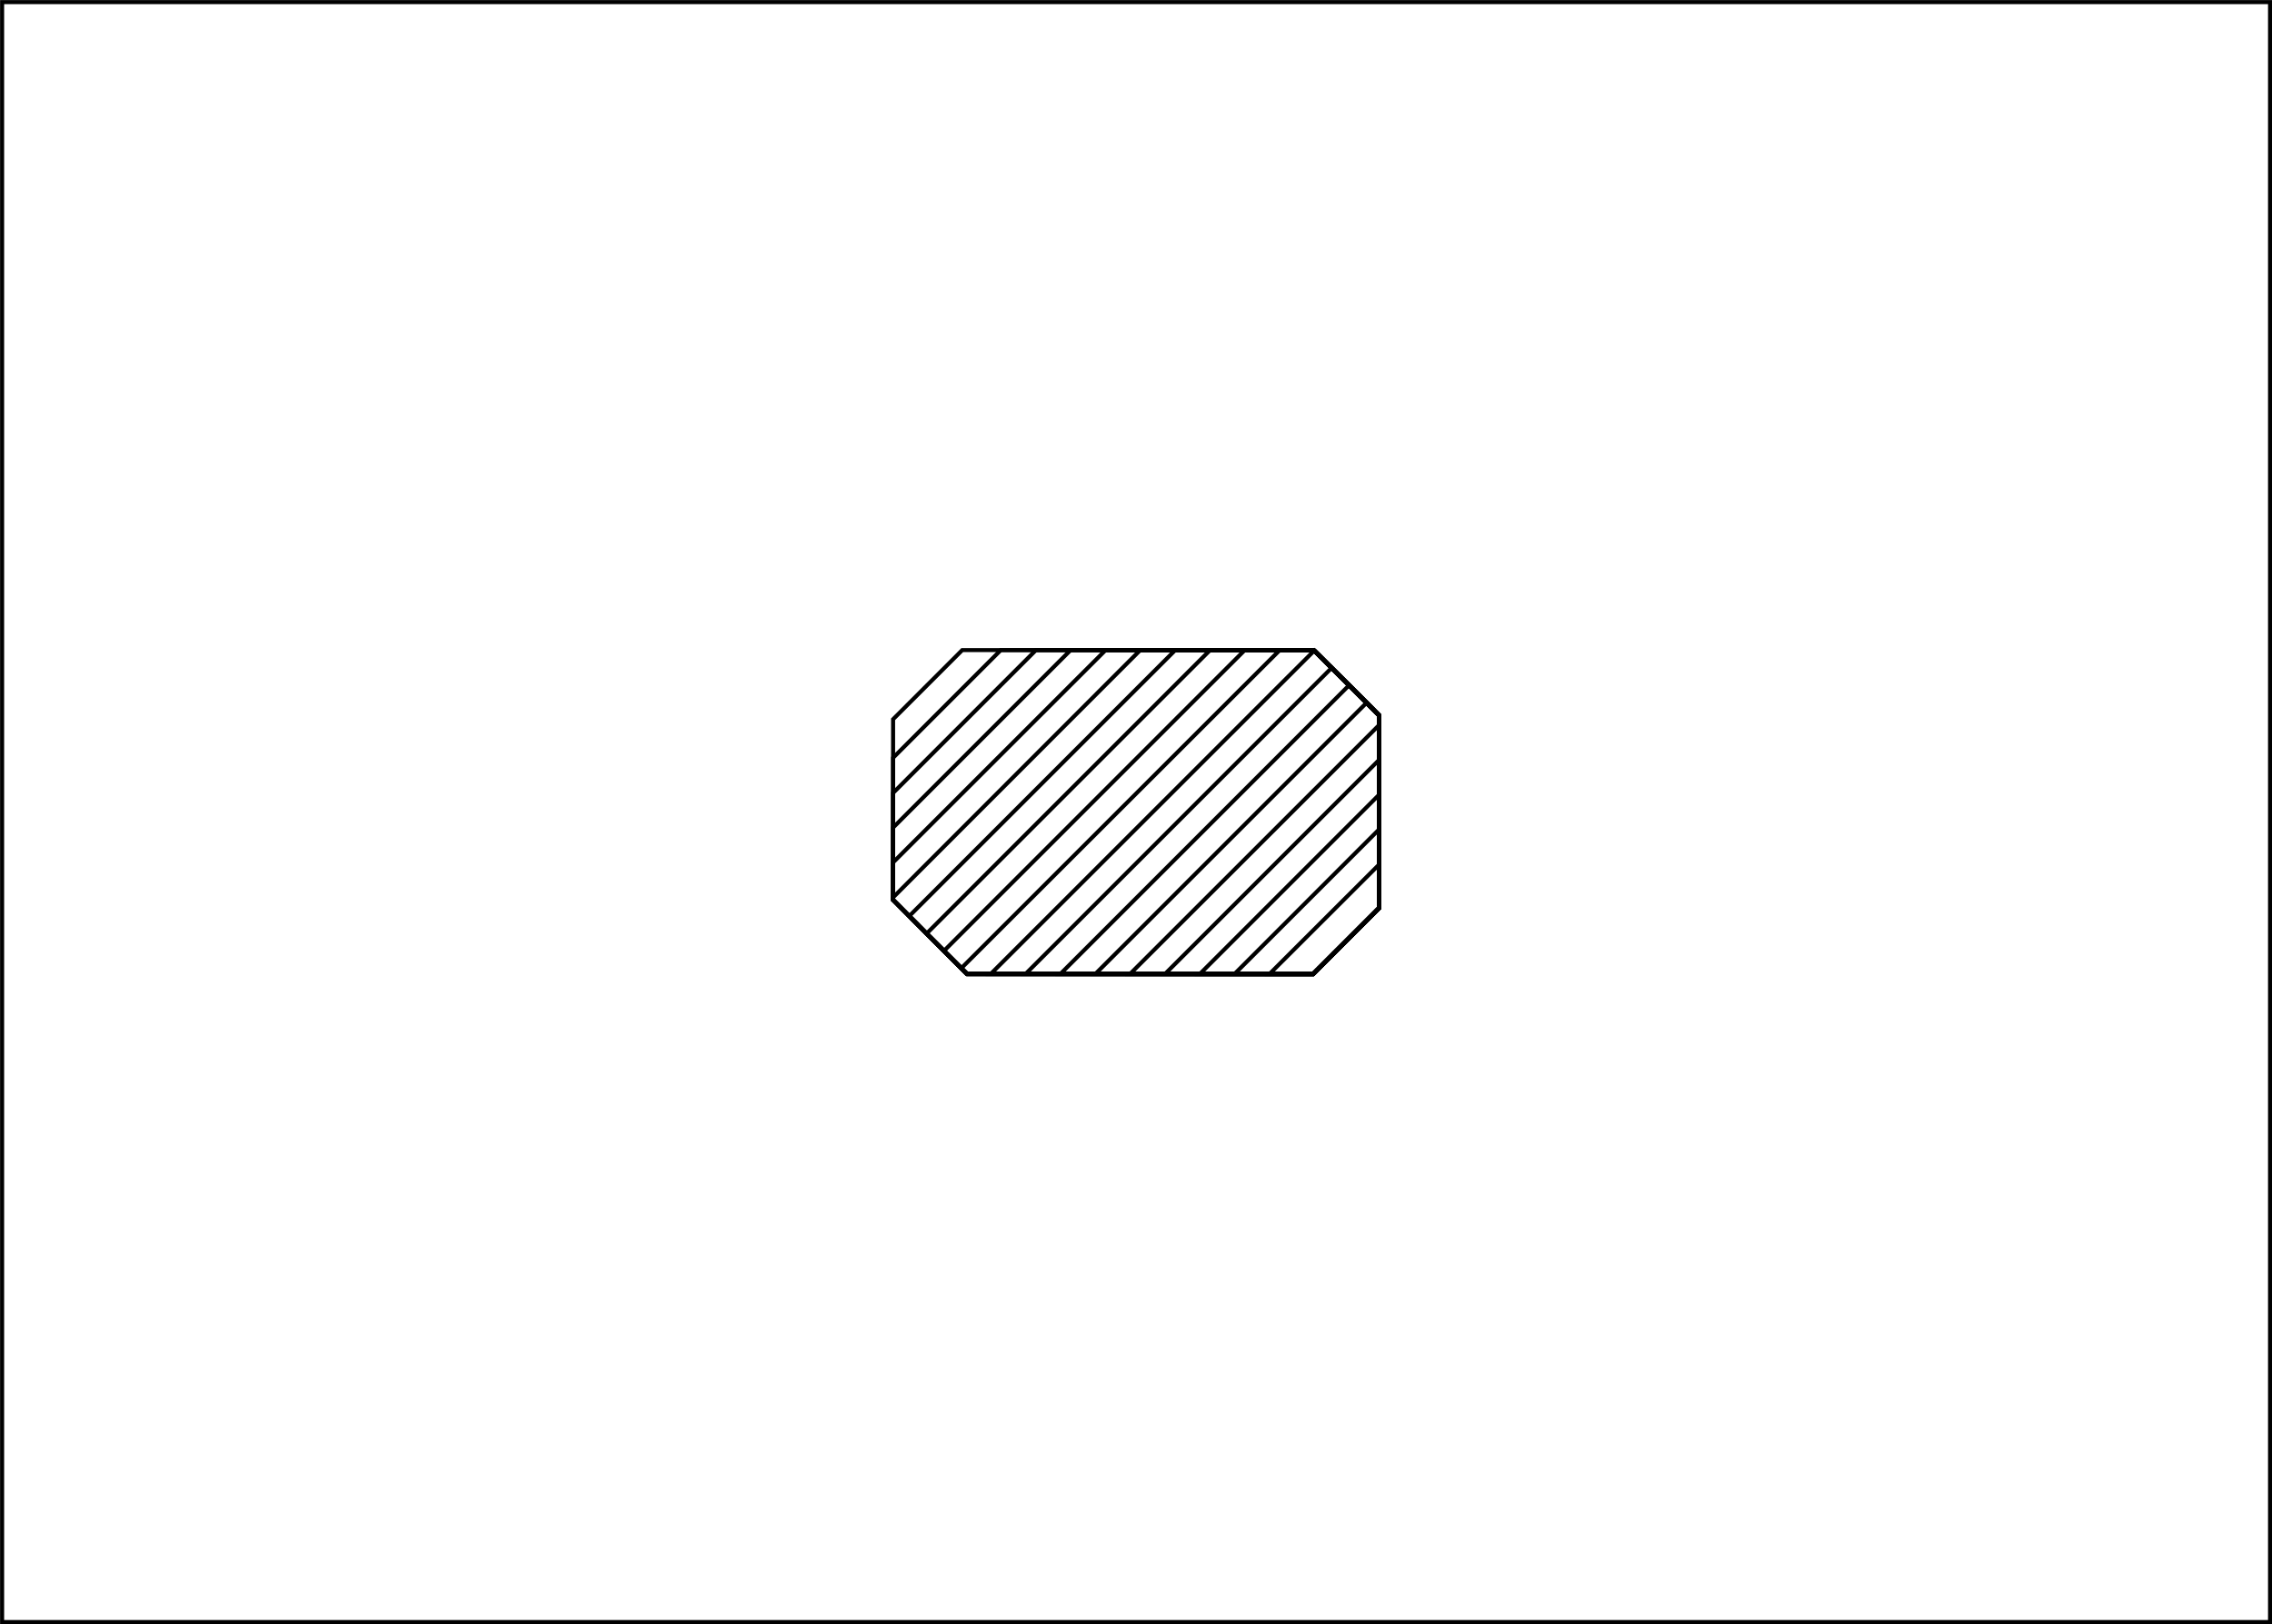
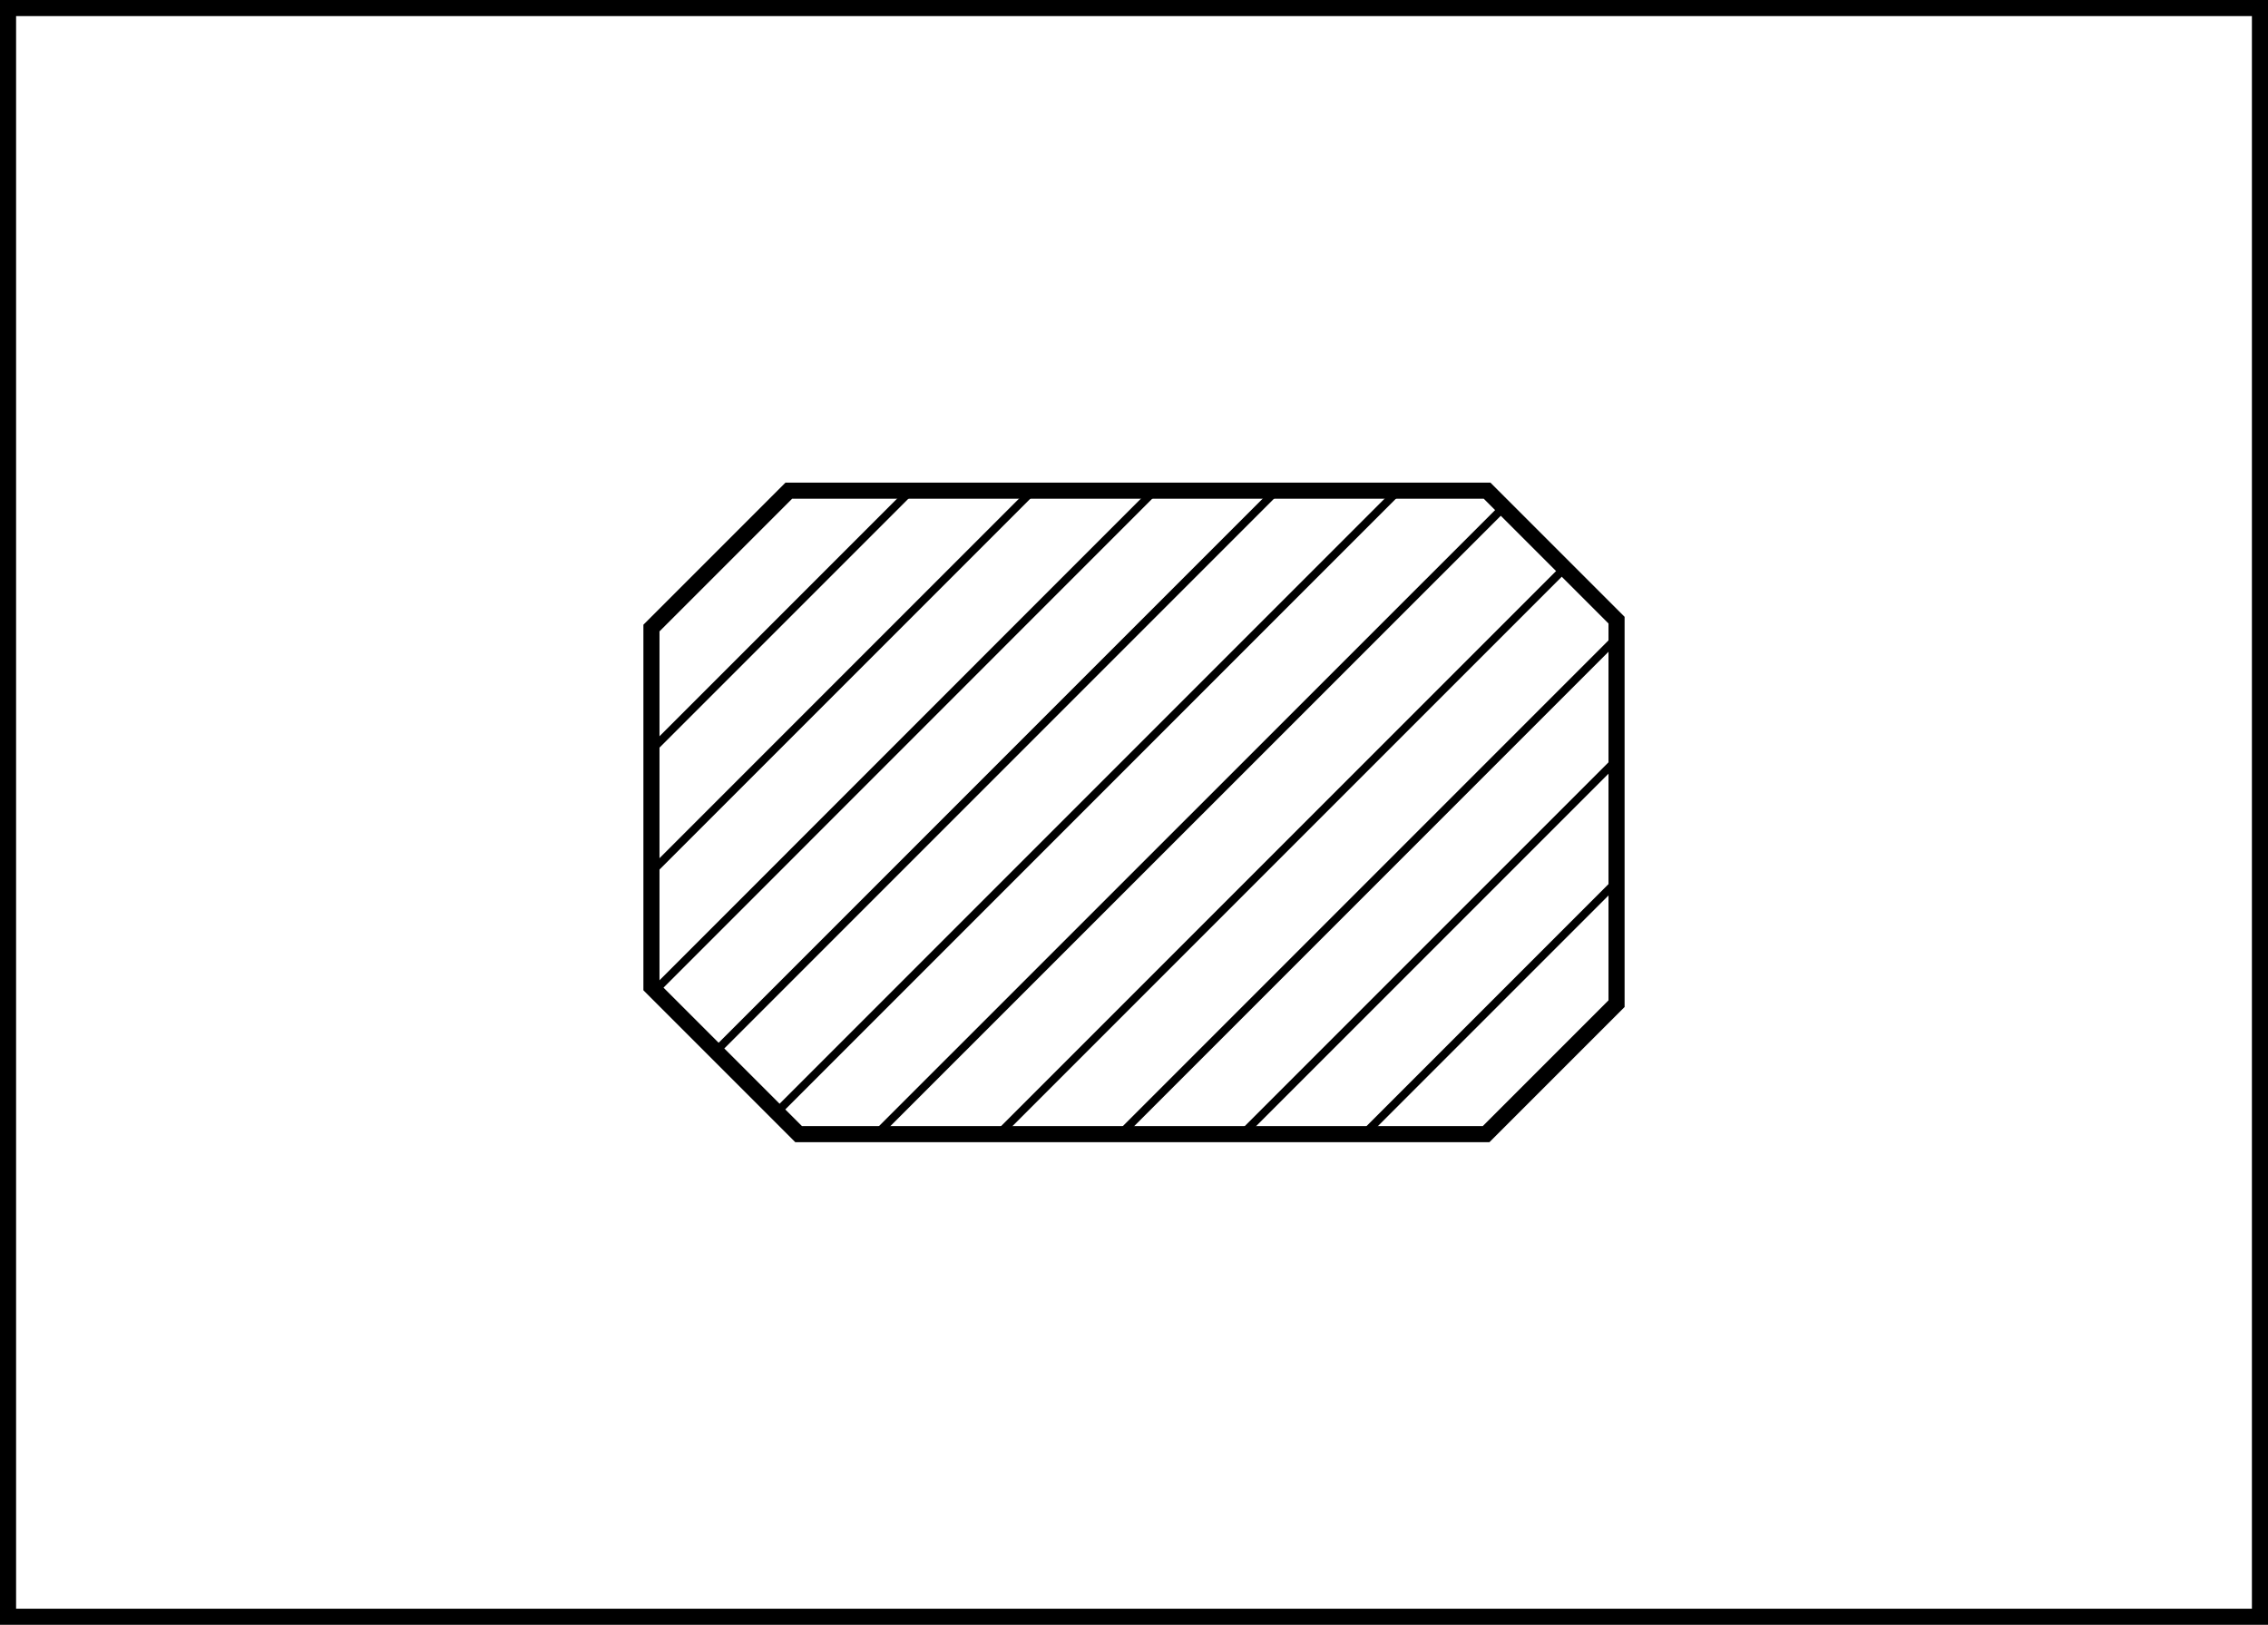
- <svg xmlns="http://www.w3.org/2000/svg" viewBox="0 0 140.25 100.25">
+ <svg xmlns="http://www.w3.org/2000/svg" viewBox="0 0 141 101">
  <defs>
-     <style>.cls-1{fill:none;stroke:#000;stroke-miterlimit:10;stroke-width:0.25px;}</style>
+     <style>.cls-1,.cls-2{fill:none;stroke:#000;stroke-miterlimit:10;}.cls-2{stroke-width:0.5px;}</style>
  </defs>
  <g id="Layer_2" data-name="Layer 2">
    <g id="Layer_1-2" data-name="Layer 1">
-       <rect class="cls-1" x="0.13" y="0.13" width="140" height="100" />
-       <polygon class="cls-1" points="85.13 44.16 85.13 56.06 81.06 60.13 59.7 60.13 59.34 59.77 58.27 58.7 57.2 57.63 55.13 55.55 55.13 44.4 59.4 40.13 81.09 40.13 81.13 40.16 83.28 42.3 84.36 43.38 85.13 44.16" />
-       <polygon class="cls-1" points="81.06 60.13 78.36 60.13 85.13 53.37 85.13 56.06 81.06 60.13" />
-       <polygon class="cls-1" points="85.13 51.2 85.13 56.06 81.06 60.13 76.2 60.13 85.13 51.2" />
-       <polygon class="cls-1" points="74.06 60.13 85.13 49.06 85.13 56.06 81.06 60.13 74.06 60.13" />
-       <polygon class="cls-1" points="85.13 46.91 85.13 56.06 81.06 60.13 71.91 60.13 85.13 46.91" />
-       <polygon class="cls-1" points="85.13 44.76 85.13 56.06 81.06 60.13 69.75 60.13 85.13 44.76" />
-       <polygon class="cls-1" points="85.13 44.16 85.13 56.06 81.06 60.13 67.61 60.13 84.36 43.38 85.13 44.16" />
-       <polygon class="cls-1" points="85.13 44.16 85.13 56.06 81.06 60.13 65.45 60.13 83.28 42.3 84.36 43.38 85.13 44.16" />
-       <polygon class="cls-1" points="85.13 44.16 85.13 56.06 81.06 60.13 63.3 60.13 82.2 41.23 83.28 42.3 84.36 43.38 85.13 44.16" />
-       <polygon class="cls-1" points="85.13 44.16 85.13 56.06 81.06 60.13 61.15 60.13 81.13 40.16 83.28 42.3 84.36 43.38 85.13 44.16" />
-       <polygon class="cls-1" points="85.13 44.16 85.13 56.06 81.06 60.13 59.7 60.13 59.34 59.77 79 40.13 81.09 40.13 81.13 40.16 83.28 42.3 84.36 43.38 85.13 44.16" />
-       <polygon class="cls-1" points="85.13 44.16 85.13 56.06 81.06 60.13 59.7 60.13 59.34 59.77 58.27 58.7 76.84 40.13 81.09 40.13 81.13 40.16 83.28 42.3 84.36 43.38 85.13 44.16" />
-       <polygon class="cls-1" points="85.13 44.16 85.13 56.06 81.06 60.13 59.7 60.13 59.34 59.77 58.27 58.7 57.2 57.63 74.7 40.13 81.09 40.13 81.13 40.16 83.28 42.3 84.36 43.38 85.13 44.16" />
-       <polygon class="cls-1" points="85.13 44.16 85.13 56.06 81.06 60.13 59.7 60.13 59.34 59.77 58.27 58.7 57.2 57.63 56.13 56.55 72.55 40.13 81.09 40.13 81.13 40.16 83.28 42.3 84.36 43.38 85.13 44.16" />
-       <polygon class="cls-1" points="85.13 44.16 85.13 56.06 81.06 60.13 59.7 60.13 59.34 59.77 58.27 58.7 57.2 57.63 55.13 55.55 55.13 55.4 70.39 40.13 81.09 40.13 81.13 40.16 83.28 42.3 84.36 43.38 85.13 44.16" />
-       <polygon class="cls-1" points="85.13 44.16 85.13 56.06 81.06 60.13 59.7 60.13 59.34 59.77 58.27 58.7 57.2 57.63 55.13 55.55 55.13 53.24 68.25 40.13 81.09 40.13 81.13 40.16 83.28 42.3 84.36 43.38 85.13 44.16" />
-       <polygon class="cls-1" points="85.13 44.16 85.13 56.06 81.06 60.13 59.7 60.13 59.34 59.77 58.27 58.7 57.2 57.63 55.13 55.55 55.13 51.09 66.09 40.13 81.09 40.13 81.13 40.16 83.28 42.3 84.36 43.38 85.13 44.16" />
-       <polygon class="cls-1" points="85.13 44.16 85.13 56.06 81.06 60.13 59.7 60.13 59.34 59.77 58.27 58.7 57.2 57.63 55.13 55.55 55.13 48.95 63.95 40.13 81.09 40.13 81.13 40.16 83.28 42.3 84.36 43.38 85.13 44.16" />
-       <polygon class="cls-1" points="85.13 44.16 85.13 56.06 81.06 60.13 59.7 60.13 59.34 59.77 58.27 58.7 57.2 57.63 55.13 55.55 55.13 46.78 61.78 40.13 81.09 40.13 81.13 40.16 83.28 42.3 84.36 43.38 85.13 44.16" />
+       <rect class="cls-1" x="0.5" y="0.5" width="140" height="100" />
+       <polygon class="cls-1" points="100.5 38.55 92.45 30.5 49.04 30.5 40.5 39.04 40.5 61.35 49.65 70.5 92.39 70.5 100.5 62.39 100.5 38.55" />
+       <line class="cls-2" x1="56.62" y1="30.5" x2="40.5" y2="46.62" />
+       <line class="cls-2" x1="64.2" y1="30.5" x2="40.5" y2="54.2" />
+       <line class="cls-2" x1="71.78" y1="30.5" x2="40.72" y2="61.57" />
+       <line class="cls-2" x1="79.35" y1="30.5" x2="44.5" y2="65.35" />
+       <line class="cls-2" x1="86.93" y1="30.5" x2="48.29" y2="69.14" />
+       <line class="cls-2" x1="93.48" y1="31.53" x2="54.5" y2="70.5" />
+       <line class="cls-2" x1="97.27" y1="35.32" x2="62.09" y2="70.5" />
+       <line class="cls-2" x1="100.5" y1="39.66" x2="69.66" y2="70.5" />
+       <line class="cls-2" x1="100.5" y1="47.24" x2="77.24" y2="70.5" />
+       <line class="cls-2" x1="100.5" y1="54.81" x2="84.81" y2="70.5" />
    </g>
  </g>
</svg>
